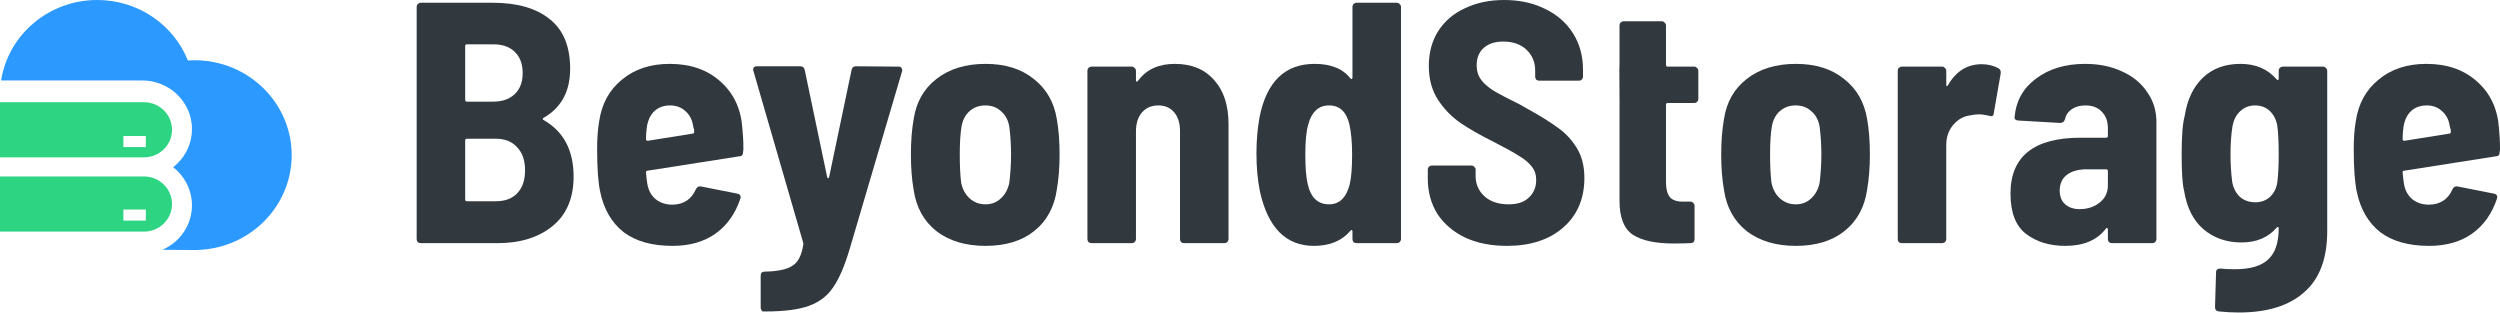
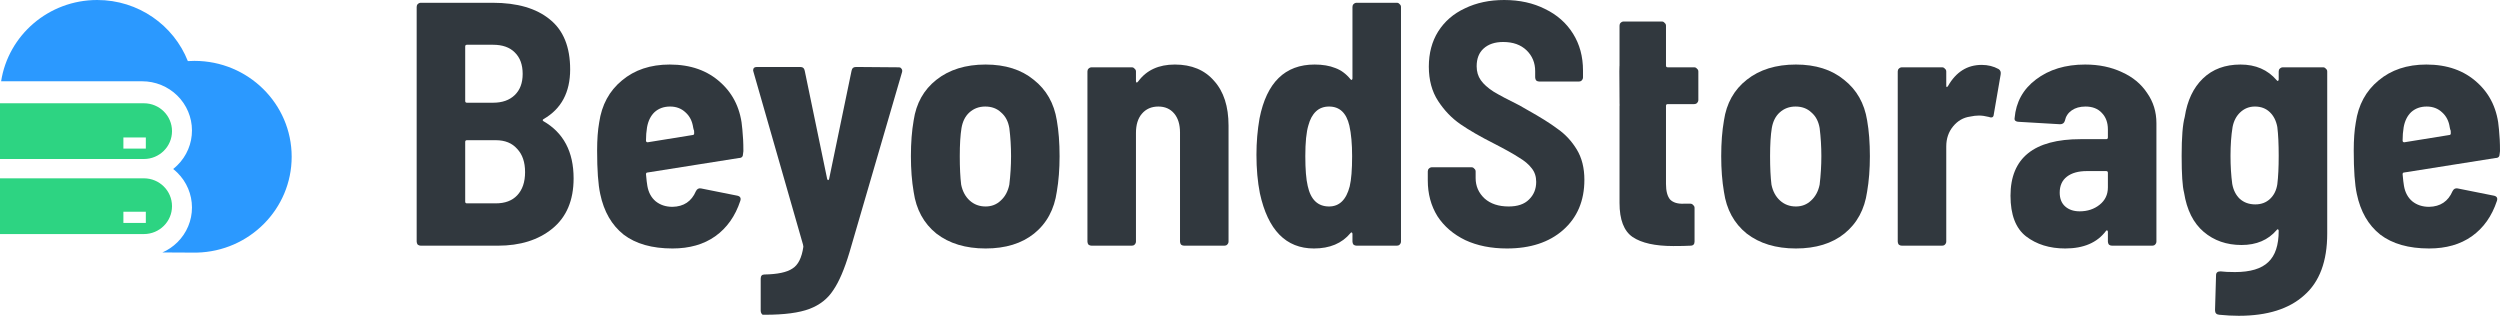
- <svg xmlns="http://www.w3.org/2000/svg" width="240" height="30" viewBox="0 0 240 30" fill="none">
-   <path d="M55.066 16.945C55.066 19.033 54.383 20.626 53.017 21.725C51.674 22.802 49.934 23.341 47.797 23.341H40.397C40.286 23.341 40.187 23.308 40.099 23.242C40.033 23.154 40 23.055 40 22.945V0.659C40 0.549 40.033 0.462 40.099 0.396C40.187 0.308 40.286 0.264 40.397 0.264H47.302C49.658 0.264 51.486 0.791 52.786 1.846C54.086 2.879 54.735 4.462 54.735 6.593C54.735 8.769 53.887 10.341 52.191 11.308C52.081 11.374 52.07 11.44 52.158 11.505C54.096 12.604 55.066 14.418 55.066 16.945ZM44.824 4.253C44.714 4.253 44.658 4.308 44.658 4.418V9.593C44.658 9.703 44.714 9.758 44.824 9.758H47.335C48.216 9.758 48.909 9.516 49.416 9.033C49.923 8.549 50.176 7.879 50.176 7.022C50.176 6.143 49.923 5.462 49.416 4.978C48.931 4.495 48.238 4.253 47.335 4.253H44.824ZM47.599 19.319C48.48 19.319 49.163 19.066 49.647 18.56C50.154 18.033 50.407 17.297 50.407 16.352C50.407 15.407 50.154 14.67 49.647 14.143C49.163 13.593 48.48 13.319 47.599 13.319H44.824C44.714 13.319 44.658 13.374 44.658 13.483V19.154C44.658 19.264 44.714 19.319 44.824 19.319H47.599Z" fill="#31383E" />
-   <path d="M73.258 29.901C73.192 29.901 73.136 29.857 73.092 29.769C73.048 29.703 73.026 29.615 73.026 29.506V26.473C73.026 26.209 73.147 26.077 73.39 26.077C74.645 26.055 75.537 25.868 76.066 25.517C76.617 25.187 76.969 24.494 77.123 23.44L77.09 23.242L72.332 6.824L72.299 6.692C72.299 6.473 72.421 6.363 72.663 6.363H76.826C77.068 6.363 77.211 6.484 77.255 6.725L79.403 16.978C79.425 17.066 79.458 17.11 79.502 17.11C79.546 17.11 79.579 17.066 79.601 16.978L81.749 6.725C81.793 6.484 81.936 6.363 82.178 6.363L86.275 6.396C86.407 6.396 86.495 6.44 86.539 6.527C86.605 6.593 86.627 6.692 86.605 6.824L81.55 23.967C81.066 25.571 80.548 26.769 79.998 27.56C79.469 28.374 78.709 28.967 77.718 29.341C76.727 29.714 75.306 29.901 73.456 29.901H73.258Z" fill="#31383E" />
-   <path d="M94.616 23.604C92.7 23.604 91.125 23.132 89.892 22.187C88.68 21.22 87.954 19.901 87.711 18.231C87.535 17.22 87.447 16.088 87.447 14.835C87.447 13.56 87.535 12.429 87.711 11.44C87.954 9.813 88.68 8.527 89.892 7.582C91.125 6.615 92.7 6.132 94.616 6.132C96.51 6.132 98.052 6.615 99.242 7.582C100.453 8.527 101.191 9.813 101.455 11.44C101.632 12.429 101.72 13.56 101.72 14.835C101.72 16.066 101.632 17.187 101.455 18.198C101.213 19.89 100.486 21.22 99.275 22.187C98.085 23.132 96.533 23.604 94.616 23.604ZM94.616 19.615C95.189 19.615 95.674 19.429 96.07 19.055C96.489 18.681 96.764 18.176 96.896 17.538C97.006 16.615 97.061 15.714 97.061 14.835C97.061 13.934 97.006 13.044 96.896 12.165C96.786 11.527 96.522 11.033 96.103 10.681C95.707 10.308 95.2 10.121 94.583 10.121C93.989 10.121 93.482 10.308 93.064 10.681C92.667 11.033 92.414 11.527 92.304 12.165C92.194 12.824 92.138 13.714 92.138 14.835C92.138 15.934 92.183 16.835 92.271 17.538C92.403 18.176 92.678 18.681 93.097 19.055C93.515 19.429 94.022 19.615 94.616 19.615Z" fill="#31383E" />
-   <path d="M112.785 6.132C114.393 6.132 115.649 6.648 116.552 7.681C117.477 8.692 117.939 10.11 117.939 11.934V22.945C117.939 23.055 117.895 23.154 117.807 23.242C117.741 23.308 117.653 23.341 117.543 23.341H113.677C113.567 23.341 113.468 23.308 113.38 23.242C113.314 23.154 113.281 23.055 113.281 22.945V12.593C113.281 11.824 113.094 11.22 112.719 10.78C112.345 10.341 111.838 10.121 111.199 10.121C110.539 10.121 110.01 10.352 109.614 10.813C109.239 11.253 109.052 11.857 109.052 12.626V22.945C109.052 23.055 109.008 23.154 108.92 23.242C108.854 23.308 108.766 23.341 108.655 23.341H104.79C104.68 23.341 104.581 23.308 104.493 23.242C104.426 23.154 104.393 23.055 104.393 22.945V6.791C104.393 6.681 104.426 6.593 104.493 6.527C104.581 6.44 104.68 6.396 104.79 6.396H108.655C108.766 6.396 108.854 6.44 108.92 6.527C109.008 6.593 109.052 6.681 109.052 6.791V7.714C109.052 7.78 109.074 7.824 109.118 7.846C109.162 7.846 109.217 7.802 109.283 7.714C110.076 6.659 111.243 6.132 112.785 6.132Z" fill="#31383E" />
-   <path d="M129.836 0.659C129.836 0.549 129.869 0.462 129.935 0.396C130.024 0.308 130.123 0.264 130.233 0.264H134.098C134.208 0.264 134.297 0.308 134.363 0.396C134.451 0.462 134.495 0.549 134.495 0.659V22.945C134.495 23.055 134.451 23.154 134.363 23.242C134.297 23.308 134.208 23.341 134.098 23.341H130.233C130.123 23.341 130.024 23.308 129.935 23.242C129.869 23.154 129.836 23.055 129.836 22.945V22.22C129.836 22.154 129.814 22.11 129.77 22.088C129.726 22.066 129.682 22.088 129.638 22.154C128.823 23.121 127.656 23.604 126.136 23.604C123.449 23.604 121.72 21.857 120.949 18.363C120.729 17.264 120.619 16.044 120.619 14.703C120.619 13.517 120.718 12.363 120.916 11.242C121.599 7.835 123.361 6.132 126.202 6.132C126.973 6.132 127.634 6.242 128.184 6.462C128.735 6.659 129.22 7.011 129.638 7.516C129.682 7.582 129.726 7.604 129.77 7.582C129.814 7.56 129.836 7.516 129.836 7.451V0.659ZM129.572 17.703C129.726 17.066 129.803 16.11 129.803 14.835C129.803 13.67 129.715 12.703 129.539 11.934C129.253 10.725 128.603 10.121 127.59 10.121C127.083 10.121 126.665 10.275 126.334 10.582C126.004 10.89 125.762 11.33 125.607 11.901C125.409 12.539 125.31 13.517 125.31 14.835C125.31 16.088 125.387 17.033 125.541 17.67C125.828 18.967 126.51 19.615 127.59 19.615C128.581 19.615 129.242 18.978 129.572 17.703Z" fill="#31383E" />
-   <path d="M144.667 23.604C143.147 23.604 141.814 23.341 140.669 22.813C139.524 22.264 138.632 21.506 137.993 20.538C137.376 19.549 137.068 18.418 137.068 17.143V16.286C137.068 16.176 137.101 16.088 137.167 16.022C137.255 15.934 137.354 15.89 137.464 15.89H141.264C141.374 15.89 141.462 15.934 141.528 16.022C141.616 16.088 141.66 16.176 141.66 16.286V16.912C141.66 17.681 141.947 18.33 142.519 18.857C143.092 19.363 143.863 19.615 144.832 19.615C145.691 19.615 146.341 19.396 146.781 18.956C147.244 18.517 147.475 17.956 147.475 17.275C147.475 16.769 147.332 16.341 147.046 15.989C146.759 15.615 146.352 15.275 145.823 14.967C145.317 14.637 144.524 14.198 143.444 13.648C142.123 12.989 141.044 12.374 140.207 11.802C139.37 11.231 138.654 10.495 138.059 9.593C137.464 8.692 137.167 7.604 137.167 6.33C137.167 5.055 137.464 3.945 138.059 3C138.676 2.033 139.535 1.297 140.636 0.791C141.737 0.264 142.993 0 144.403 0C145.878 0 147.189 0.286 148.334 0.857C149.479 1.407 150.372 2.187 151.01 3.198C151.649 4.209 151.968 5.374 151.968 6.692V7.352C151.968 7.462 151.924 7.56 151.836 7.648C151.77 7.714 151.682 7.747 151.572 7.747H147.772C147.662 7.747 147.563 7.714 147.475 7.648C147.409 7.56 147.376 7.462 147.376 7.352V6.758C147.376 5.967 147.101 5.308 146.55 4.78C145.999 4.253 145.251 3.989 144.303 3.989C143.51 3.989 142.883 4.198 142.42 4.615C141.98 5.011 141.759 5.571 141.759 6.297C141.759 6.802 141.892 7.242 142.156 7.615C142.42 7.989 142.828 8.352 143.378 8.703C143.929 9.033 144.766 9.473 145.889 10.022L146.583 10.418C147.861 11.121 148.852 11.736 149.557 12.264C150.283 12.769 150.889 13.418 151.374 14.209C151.858 15 152.101 15.956 152.101 17.077C152.101 19.077 151.418 20.67 150.052 21.857C148.709 23.022 146.913 23.604 144.667 23.604Z" fill="#31383E" />
-   <path d="M163.04 9.495C163.04 9.604 162.996 9.703 162.908 9.791C162.842 9.857 162.754 9.89 162.644 9.89H160.1C159.99 9.89 159.935 9.945 159.935 10.055V17.473C159.935 18.154 160.067 18.648 160.331 18.956C160.617 19.242 161.047 19.374 161.619 19.352H162.28C162.39 19.352 162.478 19.396 162.545 19.483C162.633 19.549 162.677 19.637 162.677 19.747V22.945C162.677 23.209 162.545 23.341 162.28 23.341C161.906 23.363 161.355 23.374 160.628 23.374C158.888 23.374 157.589 23.088 156.73 22.517C155.893 21.945 155.474 20.868 155.474 19.286V10.055C155.474 9.945 155.635 9.787 155.463 9.1L155.854 9.89C155.744 9.89 155.724 10.196 155.635 10.13C155.463 11.161 155.474 9.604 155.474 9.495L155.458 6.791C155.458 6.681 155.463 6.525 155.463 6.525C155.463 6.525 156.496 3.606 155.854 6.396L155.463 6.524C155.463 6.181 155.474 6.341 155.474 6.231V2.44C155.474 2.33 155.507 2.242 155.573 2.176C155.661 2.088 155.761 2.044 155.871 2.044H159.538C159.648 2.044 159.736 2.088 159.802 2.176C159.89 2.242 159.935 2.33 159.935 2.44V6.231C159.935 6.341 159.99 6.396 160.1 6.396H162.644C162.754 6.396 162.842 6.44 162.908 6.527C162.996 6.593 163.04 6.681 163.04 6.791V9.495Z" fill="#31383E" />
-   <path d="M172.406 23.604C170.489 23.604 168.915 23.132 167.681 22.187C166.47 21.22 165.743 19.901 165.501 18.231C165.324 17.22 165.236 16.088 165.236 14.835C165.236 13.56 165.324 12.429 165.501 11.44C165.743 9.813 166.47 8.527 167.681 7.582C168.915 6.615 170.489 6.132 172.406 6.132C174.3 6.132 175.842 6.615 177.031 7.582C178.242 8.527 178.98 9.813 179.245 11.44C179.421 12.429 179.509 13.56 179.509 14.835C179.509 16.066 179.421 17.187 179.245 18.198C179.002 19.89 178.276 21.22 177.064 22.187C175.875 23.132 174.322 23.604 172.406 23.604ZM172.406 19.615C172.978 19.615 173.463 19.429 173.859 19.055C174.278 18.681 174.553 18.176 174.685 17.538C174.795 16.615 174.851 15.714 174.851 14.835C174.851 13.934 174.795 13.044 174.685 12.165C174.575 11.527 174.311 11.033 173.892 10.681C173.496 10.308 172.989 10.121 172.373 10.121C171.778 10.121 171.271 10.308 170.853 10.681C170.456 11.033 170.203 11.527 170.093 12.165C169.983 12.824 169.928 13.714 169.928 14.835C169.928 15.934 169.972 16.835 170.06 17.538C170.192 18.176 170.467 18.681 170.886 19.055C171.304 19.429 171.811 19.615 172.406 19.615Z" fill="#31383E" />
-   <path d="M190.244 6.165C190.839 6.165 191.379 6.297 191.863 6.56C192.039 6.67 192.105 6.846 192.061 7.088L191.401 10.879C191.379 11.143 191.224 11.22 190.938 11.11C190.586 11.022 190.266 10.978 189.98 10.978C189.716 10.978 189.429 11.011 189.121 11.077C188.482 11.165 187.943 11.473 187.502 12C187.061 12.527 186.841 13.165 186.841 13.912V22.945C186.841 23.055 186.797 23.154 186.709 23.242C186.643 23.308 186.555 23.341 186.445 23.341H182.579C182.469 23.341 182.37 23.308 182.282 23.242C182.216 23.154 182.183 23.055 182.183 22.945V6.791C182.183 6.681 182.216 6.593 182.282 6.527C182.37 6.44 182.469 6.396 182.579 6.396H186.445C186.555 6.396 186.643 6.44 186.709 6.527C186.797 6.593 186.841 6.681 186.841 6.791V8.11C186.841 8.198 186.852 8.253 186.874 8.275C186.918 8.275 186.962 8.242 187.006 8.176C187.777 6.835 188.857 6.165 190.244 6.165Z" fill="#31383E" />
-   <path d="M200.177 6.132C201.498 6.132 202.677 6.374 203.712 6.857C204.747 7.319 205.551 7.978 206.124 8.835C206.718 9.67 207.016 10.626 207.016 11.703V22.945C207.016 23.055 206.972 23.154 206.884 23.242C206.818 23.308 206.729 23.341 206.619 23.341H202.754C202.644 23.341 202.545 23.308 202.456 23.242C202.39 23.154 202.357 23.055 202.357 22.945V22.022C202.357 21.956 202.335 21.912 202.291 21.89C202.247 21.868 202.203 21.89 202.159 21.956C201.322 23.055 200.023 23.604 198.261 23.604C196.763 23.604 195.507 23.22 194.494 22.451C193.503 21.681 193.007 20.396 193.007 18.593C193.007 15.011 195.254 13.22 199.747 13.22H202.192C202.302 13.22 202.357 13.165 202.357 13.055V12.297C202.357 11.637 202.159 11.11 201.763 10.714C201.388 10.319 200.871 10.121 200.21 10.121C199.681 10.121 199.241 10.242 198.888 10.483C198.536 10.725 198.316 11.055 198.227 11.473C198.161 11.692 198.007 11.802 197.765 11.802L193.767 11.571C193.657 11.571 193.558 11.539 193.47 11.473C193.404 11.407 193.382 11.319 193.404 11.209C193.536 9.692 194.219 8.473 195.452 7.549C196.708 6.604 198.283 6.132 200.177 6.132ZM199.648 20.077C200.397 20.077 201.036 19.868 201.564 19.451C202.093 19.033 202.357 18.483 202.357 17.802V16.418C202.357 16.308 202.302 16.253 202.192 16.253H200.342C199.527 16.253 198.888 16.429 198.426 16.78C197.963 17.132 197.732 17.637 197.732 18.297C197.732 18.868 197.908 19.308 198.261 19.615C198.613 19.923 199.075 20.077 199.648 20.077Z" fill="#31383E" />
-   <path d="M218.755 6.791C218.755 6.681 218.788 6.593 218.854 6.527C218.942 6.44 219.041 6.396 219.151 6.396H223.017C223.127 6.396 223.215 6.44 223.281 6.527C223.369 6.593 223.413 6.681 223.413 6.791V22.187C223.413 24.824 222.675 26.78 221.199 28.055C219.746 29.352 217.653 30 214.922 30C214.327 30 213.7 29.967 213.039 29.901C212.775 29.879 212.642 29.736 212.642 29.473L212.742 26.143C212.742 25.901 212.885 25.78 213.171 25.78C213.501 25.824 213.964 25.846 214.559 25.846C216.034 25.846 217.103 25.527 217.763 24.89C218.424 24.275 218.755 23.286 218.755 21.923C218.755 21.857 218.733 21.813 218.688 21.791C218.644 21.769 218.6 21.791 218.556 21.857C217.741 22.802 216.618 23.275 215.186 23.275C213.755 23.275 212.543 22.857 211.552 22.022C210.561 21.187 209.933 19.945 209.669 18.297C209.515 17.725 209.438 16.56 209.438 14.802C209.438 13.044 209.537 11.813 209.735 11.11C209.977 9.549 210.561 8.33 211.486 7.451C212.411 6.571 213.612 6.132 215.087 6.132C216.541 6.132 217.697 6.626 218.556 7.615C218.6 7.681 218.644 7.703 218.688 7.681C218.733 7.659 218.755 7.615 218.755 7.549V6.791ZM218.622 17.506C218.711 16.802 218.755 15.901 218.755 14.802C218.755 13.681 218.711 12.769 218.622 12.066C218.512 11.473 218.27 11 217.896 10.648C217.521 10.297 217.048 10.121 216.475 10.121C215.924 10.121 215.451 10.308 215.054 10.681C214.68 11.033 214.438 11.495 214.327 12.066C214.195 12.857 214.129 13.769 214.129 14.802C214.129 15.769 214.184 16.659 214.294 17.473C214.404 18.066 214.647 18.538 215.021 18.89C215.418 19.242 215.913 19.418 216.508 19.418C217.081 19.418 217.554 19.242 217.929 18.89C218.303 18.538 218.534 18.077 218.622 17.506Z" fill="#31383E" />
-   <path d="M239.901 12.297C239.967 13.022 240 13.481 240 14.36L239.967 14.615C239.967 14.879 239.835 15.011 239.57 15.011L230.815 16.385C230.705 16.385 230.65 16.44 230.65 16.549C230.694 17.055 230.738 17.429 230.782 17.67C230.892 18.286 231.157 18.769 231.575 19.121C232.016 19.473 232.555 19.648 233.194 19.648C234.273 19.626 235.022 19.132 235.441 18.165C235.551 17.945 235.716 17.857 235.936 17.901L239.438 18.593C239.703 18.659 239.791 18.824 239.703 19.088C239.218 20.538 238.414 21.659 237.291 22.451C236.19 23.22 234.824 23.604 233.194 23.604C231.234 23.604 229.67 23.165 228.503 22.286C227.357 21.385 226.608 20.099 226.256 18.429C226.058 17.527 225.959 16.154 225.959 14.308C225.959 13.253 226.025 12.363 226.157 11.637C226.399 9.967 227.126 8.637 228.337 7.648C229.549 6.637 231.08 6.132 232.93 6.132C234.934 6.132 236.564 6.703 237.819 7.846C239.075 8.967 239.769 10.45 239.901 12.297ZM232.963 10.121C232.368 10.121 231.872 10.297 231.476 10.648C231.102 11 230.859 11.483 230.749 12.099C230.683 12.495 230.65 12.912 230.65 13.352C230.65 13.461 230.705 13.517 230.815 13.517L235.11 12.83C235.22 12.83 235.275 12.775 235.275 12.665C235.275 12.225 235.242 12.495 235.176 12.099C235.088 11.505 234.846 11.033 234.449 10.681C234.053 10.308 233.557 10.121 232.963 10.121Z" fill="#31383E" />
-   <path d="M71.266 12.297C71.332 13.022 71.365 13.481 71.365 14.36L71.332 14.615C71.332 14.879 71.2 15.011 70.936 15.011L62.18 16.385C62.07 16.385 62.015 16.439 62.015 16.549C62.059 17.055 62.103 17.429 62.147 17.67C62.257 18.286 62.522 18.769 62.94 19.121C63.381 19.473 63.92 19.648 64.559 19.648C65.638 19.626 66.387 19.132 66.806 18.165C66.916 17.945 67.081 17.857 67.301 17.901L70.803 18.593C71.068 18.659 71.156 18.824 71.068 19.088C70.583 20.538 69.779 21.659 68.656 22.451C67.555 23.22 66.189 23.604 64.559 23.604C62.599 23.604 61.035 23.165 59.867 22.286C58.722 21.385 57.973 20.099 57.621 18.429C57.423 17.527 57.324 16.154 57.324 14.308C57.324 13.253 57.39 12.363 57.522 11.637C57.764 9.967 58.491 8.637 59.702 7.648C60.914 6.637 62.445 6.132 64.295 6.132C66.299 6.132 67.929 6.703 69.184 7.846C70.44 8.967 71.134 10.45 71.266 12.297ZM64.328 10.121C63.733 10.121 63.237 10.297 62.841 10.648C62.467 11 62.224 11.483 62.114 12.099C62.048 12.495 62.015 12.912 62.015 13.352C62.015 13.461 62.07 13.517 62.18 13.517L66.475 12.83C66.585 12.83 66.641 12.775 66.641 12.665C66.641 12.225 66.607 12.495 66.541 12.099C66.453 11.505 66.211 11.033 65.814 10.681C65.418 10.308 64.922 10.121 64.328 10.121Z" fill="#31383E" />
-   <path fill-rule="evenodd" clip-rule="evenodd" d="M15.592 23.982L18.451 23.998C18.522 23.999 18.594 24 18.667 24C18.703 24 18.74 24 18.777 23.999L18.895 24L18.894 23.997C23.944 23.88 28 19.848 28 14.892C28 9.861 23.821 5.783 18.667 5.783C18.454 5.783 18.243 5.79 18.034 5.804C16.678 2.407 13.294 0 9.333 0C4.662 0 0.792 3.349 0.107 7.722H13.649C14.914 7.722 16.128 8.212 17.025 9.086C17.923 9.961 18.429 11.15 18.43 12.391C18.43 13.007 18.307 13.616 18.066 14.184C17.825 14.752 17.473 15.267 17.028 15.701C16.9 15.826 16.765 15.944 16.624 16.054C16.764 16.162 16.898 16.279 17.025 16.404C17.923 17.279 18.429 18.467 18.43 19.708C18.43 20.324 18.307 20.933 18.066 21.501C17.825 22.069 17.473 22.584 17.028 23.018C16.613 23.423 16.127 23.75 15.592 23.982Z" fill="#2B99FF" />
-   <path fill-rule="evenodd" clip-rule="evenodd" d="M13.82 9.812H0V15.106H13.82C15.307 15.106 16.513 13.921 16.513 12.459C16.513 10.997 15.307 9.812 13.82 9.812ZM11.846 13.059H14V14.118H11.846V13.059Z" fill="#2DD482" />
-   <path fill-rule="evenodd" clip-rule="evenodd" d="M13.82 16.941H0V22.235H13.82C15.307 22.235 16.513 21.05 16.513 19.588C16.513 18.126 15.307 16.941 13.82 16.941ZM11.846 20.118H14V21.177H11.846V20.118Z" fill="#2DD482" />
+ <svg xmlns="http://www.w3.org/2000/svg" width="190" height="24" viewBox="0 0 190 24" fill="none">
+   <path d="M43.594 13.556C43.594 15.226 43.053 16.501 41.972 17.38C40.908 18.242 39.531 18.672 37.84 18.672H31.981C31.893 18.672 31.815 18.646 31.745 18.593C31.693 18.523 31.667 18.444 31.667 18.356V0.527C31.667 0.44 31.693 0.369 31.745 0.316C31.815 0.246 31.893 0.211 31.981 0.211H37.447C39.313 0.211 40.76 0.633 41.789 1.477C42.818 2.303 43.332 3.569 43.332 5.275C43.332 7.015 42.661 8.273 41.318 9.046C41.231 9.099 41.222 9.152 41.292 9.204C42.827 10.084 43.594 11.534 43.594 13.556ZM35.486 3.402C35.398 3.402 35.355 3.446 35.355 3.534V7.675C35.355 7.763 35.398 7.807 35.486 7.807H37.473C38.171 7.807 38.72 7.613 39.121 7.226C39.522 6.84 39.723 6.303 39.723 5.618C39.723 4.914 39.522 4.369 39.121 3.982C38.737 3.596 38.188 3.402 37.473 3.402H35.486ZM37.682 15.455C38.38 15.455 38.921 15.253 39.304 14.848C39.705 14.426 39.906 13.837 39.906 13.081C39.906 12.325 39.705 11.736 39.304 11.314C38.921 10.875 38.38 10.655 37.682 10.655H35.486C35.398 10.655 35.355 10.699 35.355 10.787V15.323C35.355 15.411 35.398 15.455 35.486 15.455H37.682Z" fill="#31383E" />
+   <path d="M57.996 23.921C57.943 23.921 57.9 23.886 57.865 23.815C57.83 23.763 57.813 23.692 57.813 23.604V21.178C57.813 20.967 57.908 20.861 58.1 20.861C59.094 20.844 59.8 20.695 60.219 20.413C60.655 20.149 60.934 19.596 61.056 18.752L61.03 18.593L57.263 5.459L57.237 5.354C57.237 5.178 57.333 5.09 57.525 5.09H60.821C61.012 5.09 61.126 5.187 61.16 5.38L62.861 13.582C62.878 13.653 62.904 13.688 62.939 13.688C62.974 13.688 63 13.653 63.017 13.582L64.718 5.38C64.752 5.187 64.866 5.09 65.058 5.09L68.301 5.116C68.406 5.116 68.475 5.152 68.51 5.222C68.562 5.275 68.58 5.354 68.562 5.459L64.561 19.174C64.177 20.457 63.767 21.415 63.331 22.048C62.913 22.699 62.311 23.174 61.527 23.473C60.742 23.771 59.617 23.921 58.153 23.921H57.996Z" fill="#31383E" />
+   <path d="M74.905 18.884C73.388 18.884 72.141 18.506 71.164 17.75C70.205 16.976 69.63 15.921 69.438 14.585C69.299 13.776 69.229 12.87 69.229 11.868C69.229 10.848 69.299 9.943 69.438 9.152C69.63 7.851 70.205 6.822 71.164 6.066C72.141 5.292 73.388 4.905 74.905 4.905C76.404 4.905 77.625 5.292 78.567 6.066C79.525 6.822 80.11 7.851 80.319 9.152C80.458 9.943 80.528 10.848 80.528 11.868C80.528 12.853 80.458 13.749 80.319 14.558C80.127 15.912 79.552 16.976 78.593 17.75C77.651 18.506 76.422 18.884 74.905 18.884ZM74.905 15.692C75.358 15.692 75.742 15.543 76.055 15.244C76.387 14.945 76.605 14.541 76.709 14.031C76.797 13.292 76.84 12.571 76.84 11.868C76.84 11.147 76.797 10.435 76.709 9.732C76.622 9.222 76.413 8.826 76.082 8.545C75.768 8.246 75.367 8.097 74.879 8.097C74.408 8.097 74.007 8.246 73.675 8.545C73.362 8.826 73.161 9.222 73.074 9.732C72.987 10.259 72.943 10.971 72.943 11.868C72.943 12.747 72.978 13.468 73.048 14.031C73.152 14.541 73.37 14.945 73.701 15.244C74.033 15.543 74.434 15.692 74.905 15.692Z" fill="#31383E" />
+   <path d="M89.288 4.905C90.561 4.905 91.555 5.319 92.27 6.145C93.002 6.954 93.369 8.088 93.369 9.547V18.356C93.369 18.444 93.334 18.523 93.264 18.593C93.212 18.646 93.142 18.672 93.055 18.672H89.995C89.907 18.672 89.829 18.646 89.759 18.593C89.707 18.523 89.681 18.444 89.681 18.356V10.075C89.681 9.459 89.533 8.976 89.236 8.624C88.94 8.273 88.539 8.097 88.033 8.097C87.51 8.097 87.091 8.281 86.778 8.651C86.481 9.002 86.333 9.486 86.333 10.101V18.356C86.333 18.444 86.298 18.523 86.228 18.593C86.176 18.646 86.106 18.672 86.019 18.672H82.959C82.872 18.672 82.793 18.646 82.723 18.593C82.671 18.523 82.645 18.444 82.645 18.356V5.433C82.645 5.345 82.671 5.275 82.723 5.222C82.793 5.152 82.872 5.116 82.959 5.116H86.019C86.106 5.116 86.176 5.152 86.228 5.222C86.298 5.275 86.333 5.345 86.333 5.433V6.171C86.333 6.224 86.35 6.259 86.385 6.277C86.42 6.277 86.464 6.242 86.516 6.171C87.144 5.327 88.068 4.905 89.288 4.905Z" fill="#31383E" />
+   <path d="M102.787 0.527C102.787 0.44 102.813 0.369 102.866 0.316C102.935 0.246 103.014 0.211 103.101 0.211H106.161C106.248 0.211 106.318 0.246 106.371 0.316C106.44 0.369 106.475 0.44 106.475 0.527V18.356C106.475 18.444 106.44 18.523 106.371 18.593C106.318 18.646 106.248 18.672 106.161 18.672H103.101C103.014 18.672 102.935 18.646 102.866 18.593C102.813 18.523 102.787 18.444 102.787 18.356V17.776C102.787 17.723 102.77 17.688 102.735 17.67C102.7 17.653 102.665 17.67 102.63 17.723C101.985 18.497 101.061 18.884 99.858 18.884C97.73 18.884 96.362 17.486 95.751 14.69C95.577 13.811 95.49 12.835 95.49 11.763C95.49 10.813 95.568 9.89 95.725 8.993C96.266 6.268 97.661 4.905 99.91 4.905C100.52 4.905 101.043 4.993 101.479 5.169C101.915 5.327 102.299 5.609 102.63 6.013C102.665 6.066 102.7 6.084 102.735 6.066C102.77 6.048 102.787 6.013 102.787 5.96V0.527ZM102.578 14.163C102.7 13.653 102.761 12.888 102.761 11.868C102.761 10.936 102.691 10.163 102.552 9.547C102.325 8.58 101.811 8.097 101.009 8.097C100.608 8.097 100.276 8.22 100.015 8.466C99.753 8.712 99.561 9.064 99.439 9.521C99.282 10.031 99.204 10.813 99.204 11.868C99.204 12.87 99.265 13.626 99.387 14.136C99.614 15.174 100.154 15.692 101.009 15.692C101.793 15.692 102.316 15.182 102.578 14.163Z" fill="#31383E" />
+   <path d="M114.528 18.884C113.325 18.884 112.27 18.672 111.363 18.25C110.456 17.811 109.75 17.204 109.245 16.431C108.756 15.64 108.512 14.734 108.512 13.714V13.029C108.512 12.941 108.538 12.87 108.591 12.818C108.66 12.747 108.739 12.712 108.826 12.712H111.834C111.921 12.712 111.991 12.747 112.043 12.818C112.113 12.87 112.148 12.941 112.148 13.029V13.53C112.148 14.145 112.375 14.664 112.828 15.086C113.281 15.49 113.892 15.692 114.659 15.692C115.339 15.692 115.853 15.517 116.202 15.165C116.568 14.813 116.751 14.365 116.751 13.82C116.751 13.415 116.638 13.072 116.411 12.791C116.185 12.492 115.862 12.22 115.443 11.974C115.042 11.71 114.415 11.358 113.56 10.919C112.514 10.391 111.66 9.899 110.997 9.442C110.334 8.985 109.768 8.396 109.297 7.675C108.826 6.954 108.591 6.084 108.591 5.064C108.591 4.044 108.826 3.156 109.297 2.4C109.785 1.626 110.465 1.037 111.337 0.633C112.209 0.211 113.203 0 114.319 0C115.487 0 116.525 0.229 117.431 0.686C118.338 1.125 119.044 1.749 119.55 2.558C120.056 3.367 120.308 4.299 120.308 5.354V5.881C120.308 5.969 120.274 6.048 120.204 6.119C120.151 6.171 120.082 6.198 119.995 6.198H116.987C116.899 6.198 116.821 6.171 116.751 6.119C116.699 6.048 116.673 5.969 116.673 5.881V5.407C116.673 4.774 116.455 4.246 116.019 3.824C115.583 3.402 114.99 3.191 114.24 3.191C113.613 3.191 113.116 3.358 112.749 3.692C112.401 4.009 112.226 4.457 112.226 5.037C112.226 5.442 112.331 5.793 112.54 6.092C112.749 6.391 113.072 6.681 113.508 6.963C113.944 7.226 114.606 7.578 115.496 8.018L116.045 8.334C117.056 8.897 117.841 9.389 118.399 9.811C118.974 10.215 119.454 10.734 119.838 11.367C120.221 12 120.413 12.765 120.413 13.662C120.413 15.261 119.872 16.536 118.791 17.486C117.728 18.418 116.307 18.884 114.528 18.884Z" fill="#31383E" />
+   <path d="M129.074 7.596C129.074 7.684 129.039 7.763 128.969 7.833C128.917 7.886 128.847 7.912 128.76 7.912H126.746C126.659 7.912 126.615 7.956 126.615 8.044V13.978C126.615 14.523 126.72 14.919 126.929 15.165C127.155 15.393 127.495 15.499 127.949 15.481H128.472C128.559 15.481 128.629 15.517 128.681 15.587C128.751 15.64 128.786 15.71 128.786 15.798V18.356C128.786 18.567 128.681 18.672 128.472 18.672C128.176 18.69 127.74 18.699 127.164 18.699C125.787 18.699 124.758 18.47 124.078 18.013C123.415 17.556 123.084 16.695 123.084 15.429V8.044C123.084 7.956 123.211 7.83 123.075 7.28L123.385 7.912C123.298 7.912 123.281 8.157 123.211 8.104C123.075 8.929 123.084 7.684 123.084 7.596L123.071 5.433C123.071 5.345 123.075 5.22 123.075 5.22C123.075 5.22 123.893 2.885 123.385 5.116L123.075 5.219C123.075 4.945 123.084 5.073 123.084 4.985V1.952C123.084 1.864 123.11 1.793 123.162 1.741C123.232 1.67 123.311 1.635 123.398 1.635H126.301C126.388 1.635 126.458 1.67 126.51 1.741C126.58 1.793 126.615 1.864 126.615 1.952V4.985C126.615 5.073 126.659 5.116 126.746 5.116H128.76C128.847 5.116 128.917 5.152 128.969 5.222C129.039 5.275 129.074 5.345 129.074 5.433V7.596Z" fill="#31383E" />
+   <path d="M136.488 18.884C134.971 18.884 133.724 18.506 132.748 17.75C131.789 16.976 131.213 15.921 131.021 14.585C130.882 13.776 130.812 12.87 130.812 11.868C130.812 10.848 130.882 9.943 131.021 9.152C131.213 7.851 131.789 6.822 132.748 6.066C133.724 5.292 134.971 4.905 136.488 4.905C137.988 4.905 139.208 5.292 140.15 6.066C141.109 6.822 141.693 7.851 141.902 9.152C142.042 9.943 142.111 10.848 142.111 11.868C142.111 12.853 142.042 13.749 141.902 14.558C141.71 15.912 141.135 16.976 140.176 17.75C139.234 18.506 138.005 18.884 136.488 18.884ZM136.488 15.692C136.941 15.692 137.325 15.543 137.639 15.244C137.97 14.945 138.188 14.541 138.293 14.031C138.38 13.292 138.423 12.571 138.423 11.868C138.423 11.147 138.38 10.435 138.293 9.732C138.205 9.222 137.996 8.826 137.665 8.545C137.351 8.246 136.95 8.097 136.462 8.097C135.991 8.097 135.59 8.246 135.259 8.545C134.945 8.826 134.744 9.222 134.657 9.732C134.57 10.259 134.526 10.971 134.526 11.868C134.526 12.747 134.561 13.468 134.631 14.031C134.735 14.541 134.953 14.945 135.285 15.244C135.616 15.543 136.017 15.692 136.488 15.692Z" fill="#31383E" />
+   <path d="M150.61 4.932C151.081 4.932 151.508 5.037 151.892 5.248C152.031 5.336 152.084 5.477 152.049 5.67L151.526 8.703C151.508 8.914 151.386 8.976 151.159 8.888C150.88 8.818 150.628 8.782 150.401 8.782C150.192 8.782 149.965 8.809 149.721 8.862C149.215 8.932 148.788 9.178 148.439 9.6C148.09 10.022 147.916 10.532 147.916 11.13V18.356C147.916 18.444 147.881 18.523 147.811 18.593C147.759 18.646 147.689 18.672 147.602 18.672H144.542C144.455 18.672 144.376 18.646 144.307 18.593C144.254 18.523 144.228 18.444 144.228 18.356V5.433C144.228 5.345 144.254 5.275 144.307 5.222C144.376 5.152 144.455 5.116 144.542 5.116H147.602C147.689 5.116 147.759 5.152 147.811 5.222C147.881 5.275 147.916 5.345 147.916 5.433V6.488C147.916 6.558 147.925 6.602 147.942 6.62C147.977 6.62 148.012 6.593 148.047 6.541C148.657 5.468 149.512 4.932 150.61 4.932Z" fill="#31383E" />
+   <path d="M158.473 4.905C159.52 4.905 160.452 5.099 161.272 5.486C162.092 5.855 162.728 6.382 163.181 7.068C163.652 7.736 163.888 8.501 163.888 9.363V18.356C163.888 18.444 163.853 18.523 163.783 18.593C163.731 18.646 163.661 18.672 163.574 18.672H160.514C160.426 18.672 160.348 18.646 160.278 18.593C160.226 18.523 160.2 18.444 160.2 18.356V17.618C160.2 17.565 160.182 17.53 160.147 17.512C160.112 17.494 160.078 17.512 160.043 17.565C159.38 18.444 158.351 18.884 156.956 18.884C155.771 18.884 154.777 18.576 153.975 17.96C153.19 17.345 152.798 16.317 152.798 14.875C152.798 12.009 154.576 10.576 158.133 10.576H160.069C160.156 10.576 160.2 10.532 160.2 10.444V9.837C160.2 9.31 160.043 8.888 159.729 8.571C159.432 8.255 159.023 8.097 158.5 8.097C158.081 8.097 157.732 8.193 157.453 8.387C157.174 8.58 157 8.844 156.93 9.178C156.878 9.354 156.756 9.442 156.564 9.442L153.399 9.257C153.312 9.257 153.234 9.231 153.164 9.178C153.111 9.125 153.094 9.055 153.111 8.967C153.216 7.754 153.757 6.778 154.733 6.04C155.727 5.284 156.974 4.905 158.473 4.905ZM158.055 16.061C158.648 16.061 159.153 15.895 159.572 15.56C159.99 15.226 160.2 14.787 160.2 14.242V13.134C160.2 13.046 160.156 13.002 160.069 13.002H158.604C157.959 13.002 157.453 13.143 157.087 13.424C156.721 13.706 156.538 14.11 156.538 14.637C156.538 15.095 156.677 15.446 156.956 15.692C157.235 15.938 157.602 16.061 158.055 16.061Z" fill="#31383E" />
+   <path d="M173.181 5.433C173.181 5.345 173.207 5.275 173.259 5.222C173.329 5.152 173.407 5.116 173.495 5.116H176.555C176.642 5.116 176.712 5.152 176.764 5.222C176.834 5.275 176.869 5.345 176.869 5.433V17.75C176.869 19.859 176.285 21.424 175.116 22.444C173.965 23.481 172.309 24 170.147 24C169.676 24 169.179 23.974 168.656 23.921C168.447 23.903 168.342 23.789 168.342 23.578L168.42 20.914C168.42 20.721 168.534 20.624 168.76 20.624C169.022 20.659 169.388 20.677 169.859 20.677C171.027 20.677 171.873 20.422 172.396 19.912C172.919 19.42 173.181 18.629 173.181 17.538C173.181 17.486 173.163 17.451 173.128 17.433C173.094 17.415 173.059 17.433 173.024 17.486C172.379 18.242 171.489 18.62 170.356 18.62C169.223 18.62 168.264 18.286 167.479 17.618C166.694 16.949 166.197 15.956 165.988 14.637C165.866 14.18 165.805 13.248 165.805 11.842C165.805 10.435 165.883 9.451 166.04 8.888C166.232 7.64 166.694 6.664 167.427 5.96C168.159 5.257 169.109 4.905 170.278 4.905C171.428 4.905 172.344 5.301 173.024 6.092C173.059 6.145 173.094 6.163 173.128 6.145C173.163 6.127 173.181 6.092 173.181 6.04V5.433ZM173.076 14.004C173.146 13.442 173.181 12.721 173.181 11.842C173.181 10.945 173.146 10.215 173.076 9.653C172.989 9.178 172.797 8.8 172.501 8.519C172.204 8.237 171.829 8.097 171.376 8.097C170.94 8.097 170.565 8.246 170.251 8.545C169.955 8.826 169.763 9.196 169.676 9.653C169.571 10.286 169.519 11.015 169.519 11.842C169.519 12.615 169.563 13.328 169.65 13.978C169.737 14.453 169.929 14.831 170.225 15.112C170.539 15.393 170.931 15.534 171.402 15.534C171.856 15.534 172.23 15.393 172.527 15.112C172.823 14.831 173.006 14.461 173.076 14.004Z" fill="#31383E" />
+   <path d="M189.922 9.837C189.974 10.418 190 10.785 190 11.488L189.974 11.692C189.974 11.903 189.869 12.009 189.66 12.009L182.729 13.108C182.642 13.108 182.598 13.152 182.598 13.24C182.633 13.644 182.668 13.943 182.703 14.136C182.79 14.629 182.999 15.015 183.33 15.297C183.679 15.578 184.106 15.719 184.612 15.719C185.466 15.701 186.059 15.306 186.391 14.532C186.478 14.356 186.609 14.286 186.783 14.321L189.555 14.875C189.765 14.928 189.834 15.059 189.765 15.27C189.381 16.431 188.745 17.328 187.855 17.96C186.983 18.576 185.902 18.884 184.612 18.884C183.06 18.884 181.822 18.532 180.898 17.829C179.991 17.108 179.398 16.079 179.119 14.743C178.962 14.022 178.884 12.923 178.884 11.446C178.884 10.602 178.936 9.89 179.041 9.31C179.233 7.974 179.808 6.91 180.767 6.119C181.726 5.31 182.938 4.905 184.403 4.905C185.99 4.905 187.28 5.363 188.274 6.277C189.268 7.174 189.817 8.36 189.922 9.837ZM184.429 8.097C183.958 8.097 183.566 8.237 183.252 8.519C182.956 8.8 182.764 9.187 182.677 9.679C182.624 9.996 182.598 10.33 182.598 10.681C182.598 10.769 182.642 10.813 182.729 10.813L186.129 10.264C186.216 10.264 186.26 10.22 186.26 10.132C186.26 9.78 186.234 9.996 186.181 9.679C186.112 9.204 185.92 8.826 185.606 8.545C185.292 8.246 184.9 8.097 184.429 8.097Z" fill="#31383E" />
+   <path d="M56.419 9.837C56.471 10.418 56.497 10.785 56.497 11.488L56.471 11.692C56.471 11.903 56.367 12.009 56.157 12.009L49.226 13.108C49.139 13.108 49.095 13.152 49.095 13.239C49.13 13.644 49.165 13.943 49.2 14.136C49.287 14.629 49.496 15.015 49.828 15.297C50.176 15.578 50.604 15.719 51.109 15.719C51.964 15.701 52.557 15.306 52.888 14.532C52.975 14.356 53.106 14.286 53.28 14.321L56.053 14.875C56.262 14.928 56.332 15.059 56.262 15.27C55.878 16.431 55.242 17.328 54.353 17.96C53.481 18.576 52.4 18.884 51.109 18.884C49.557 18.884 48.319 18.532 47.395 17.829C46.489 17.108 45.896 16.079 45.617 14.743C45.46 14.022 45.381 12.923 45.381 11.446C45.381 10.602 45.434 9.89 45.538 9.31C45.73 7.974 46.305 6.91 47.264 6.119C48.224 5.31 49.435 4.905 50.9 4.905C52.487 4.905 53.777 5.363 54.771 6.277C55.765 7.174 56.314 8.36 56.419 9.837ZM50.926 8.097C50.455 8.097 50.063 8.237 49.749 8.519C49.453 8.8 49.261 9.187 49.174 9.679C49.121 9.996 49.095 10.33 49.095 10.681C49.095 10.769 49.139 10.813 49.226 10.813L52.626 10.264C52.714 10.264 52.757 10.22 52.757 10.132C52.757 9.78 52.731 9.996 52.679 9.679C52.609 9.204 52.417 8.826 52.103 8.545C51.789 8.246 51.397 8.097 50.926 8.097Z" fill="#31383E" />
+   <path fill-rule="evenodd" clip-rule="evenodd" d="M12.344 19.186L14.607 19.198C14.664 19.199 14.72 19.2 14.778 19.2C14.807 19.2 14.836 19.2 14.865 19.2L14.958 19.2L14.958 19.198C18.955 19.104 22.167 15.878 22.167 11.913C22.167 7.889 18.858 4.627 14.778 4.627C14.609 4.627 14.442 4.632 14.276 4.643C13.203 1.926 10.524 0 7.389 0C3.69 0 0.627 2.68 0.085 6.177H10.805C11.807 6.177 12.768 6.569 13.478 7.269C14.189 7.969 14.589 8.92 14.59 9.913C14.591 10.405 14.493 10.892 14.302 11.347C14.112 11.801 13.832 12.214 13.48 12.561C13.379 12.661 13.272 12.755 13.161 12.843C13.271 12.93 13.377 13.023 13.478 13.123C14.189 13.823 14.589 14.774 14.59 15.767C14.591 16.259 14.493 16.746 14.302 17.201C14.112 17.655 13.832 18.067 13.48 18.415C13.152 18.739 12.767 19 12.344 19.186Z" fill="#2B99FF" />
+   <path fill-rule="evenodd" clip-rule="evenodd" d="M10.941 7.849H0V12.084H10.941C12.118 12.084 13.073 11.136 13.073 9.967C13.073 8.797 12.118 7.849 10.941 7.849ZM9.378 10.447H11.083V11.294H9.378V10.447Z" fill="#2DD482" />
+   <path fill-rule="evenodd" clip-rule="evenodd" d="M10.941 13.553H0V17.788H10.941C12.118 17.788 13.073 16.84 13.073 15.671C13.073 14.501 12.118 13.553 10.941 13.553ZM9.378 16.094H11.083V16.941H9.378V16.094Z" fill="#2DD482" />
</svg>
